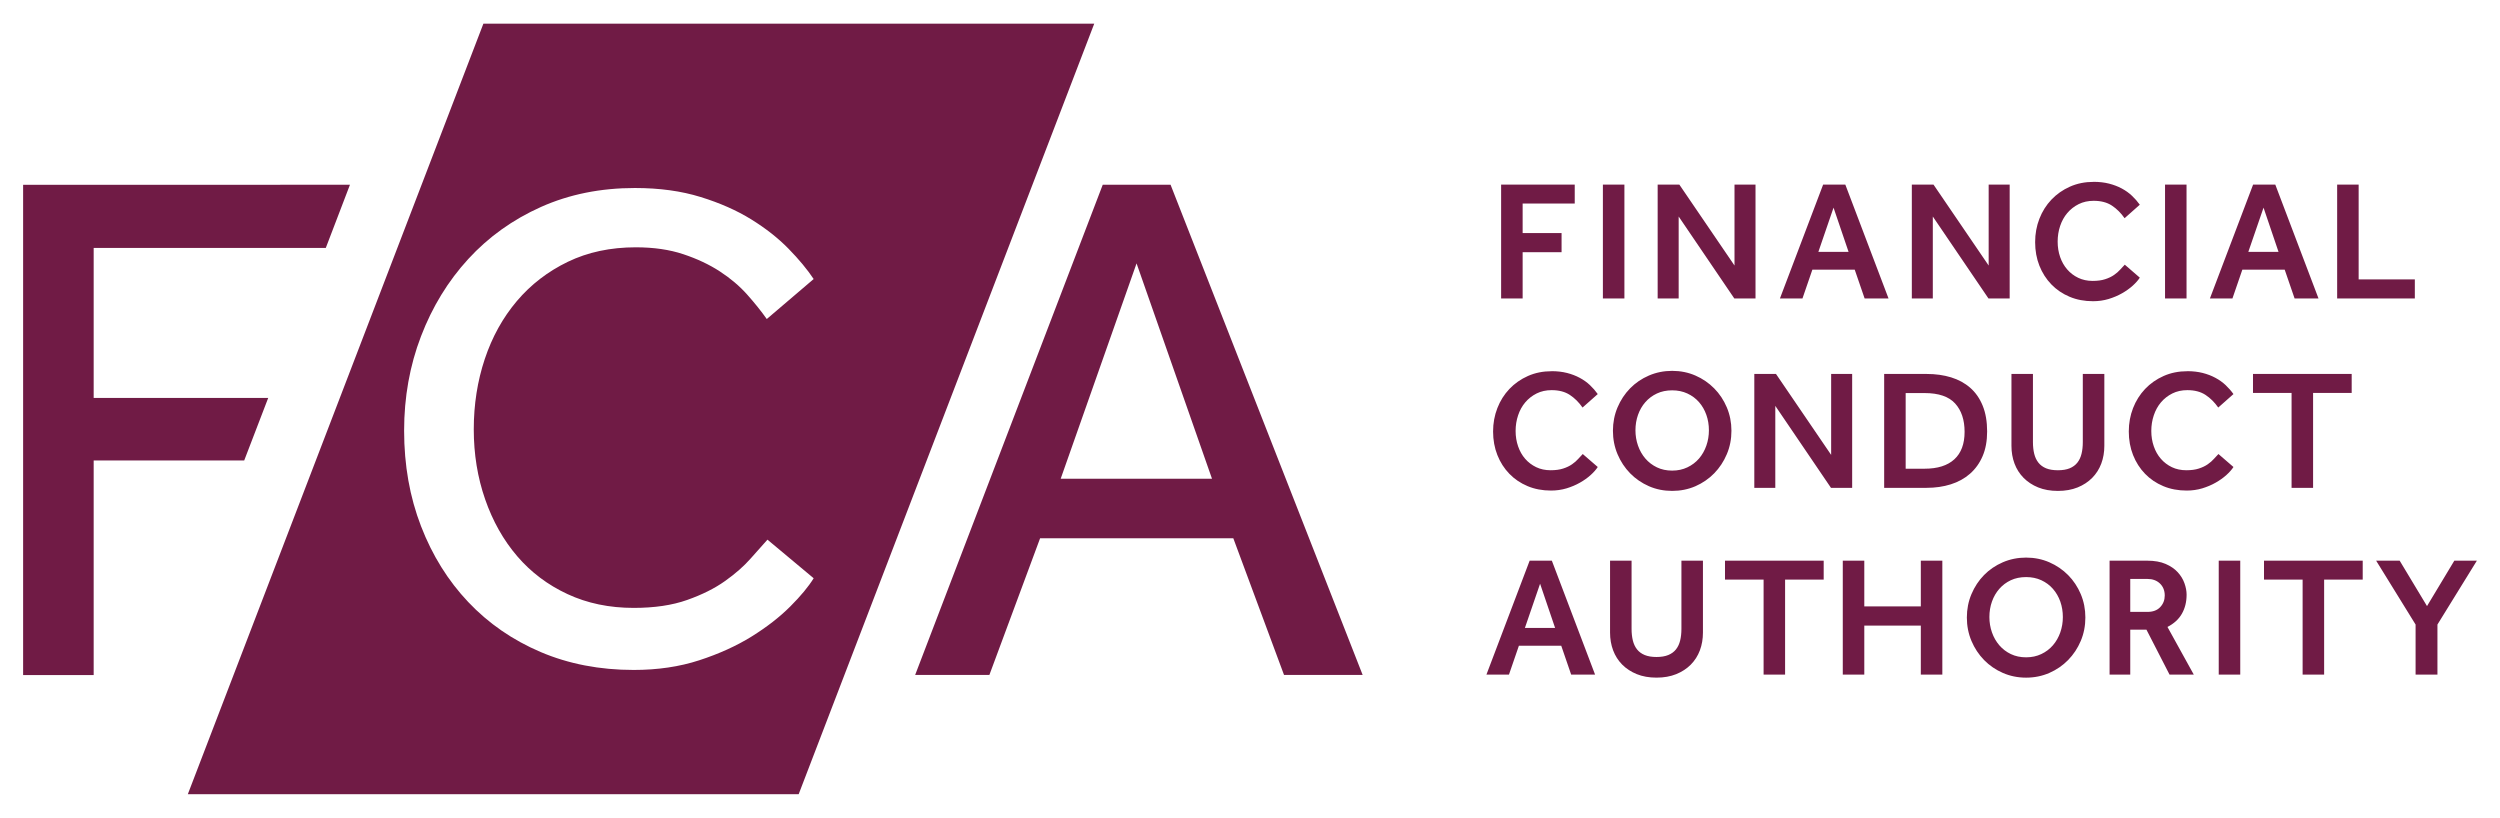
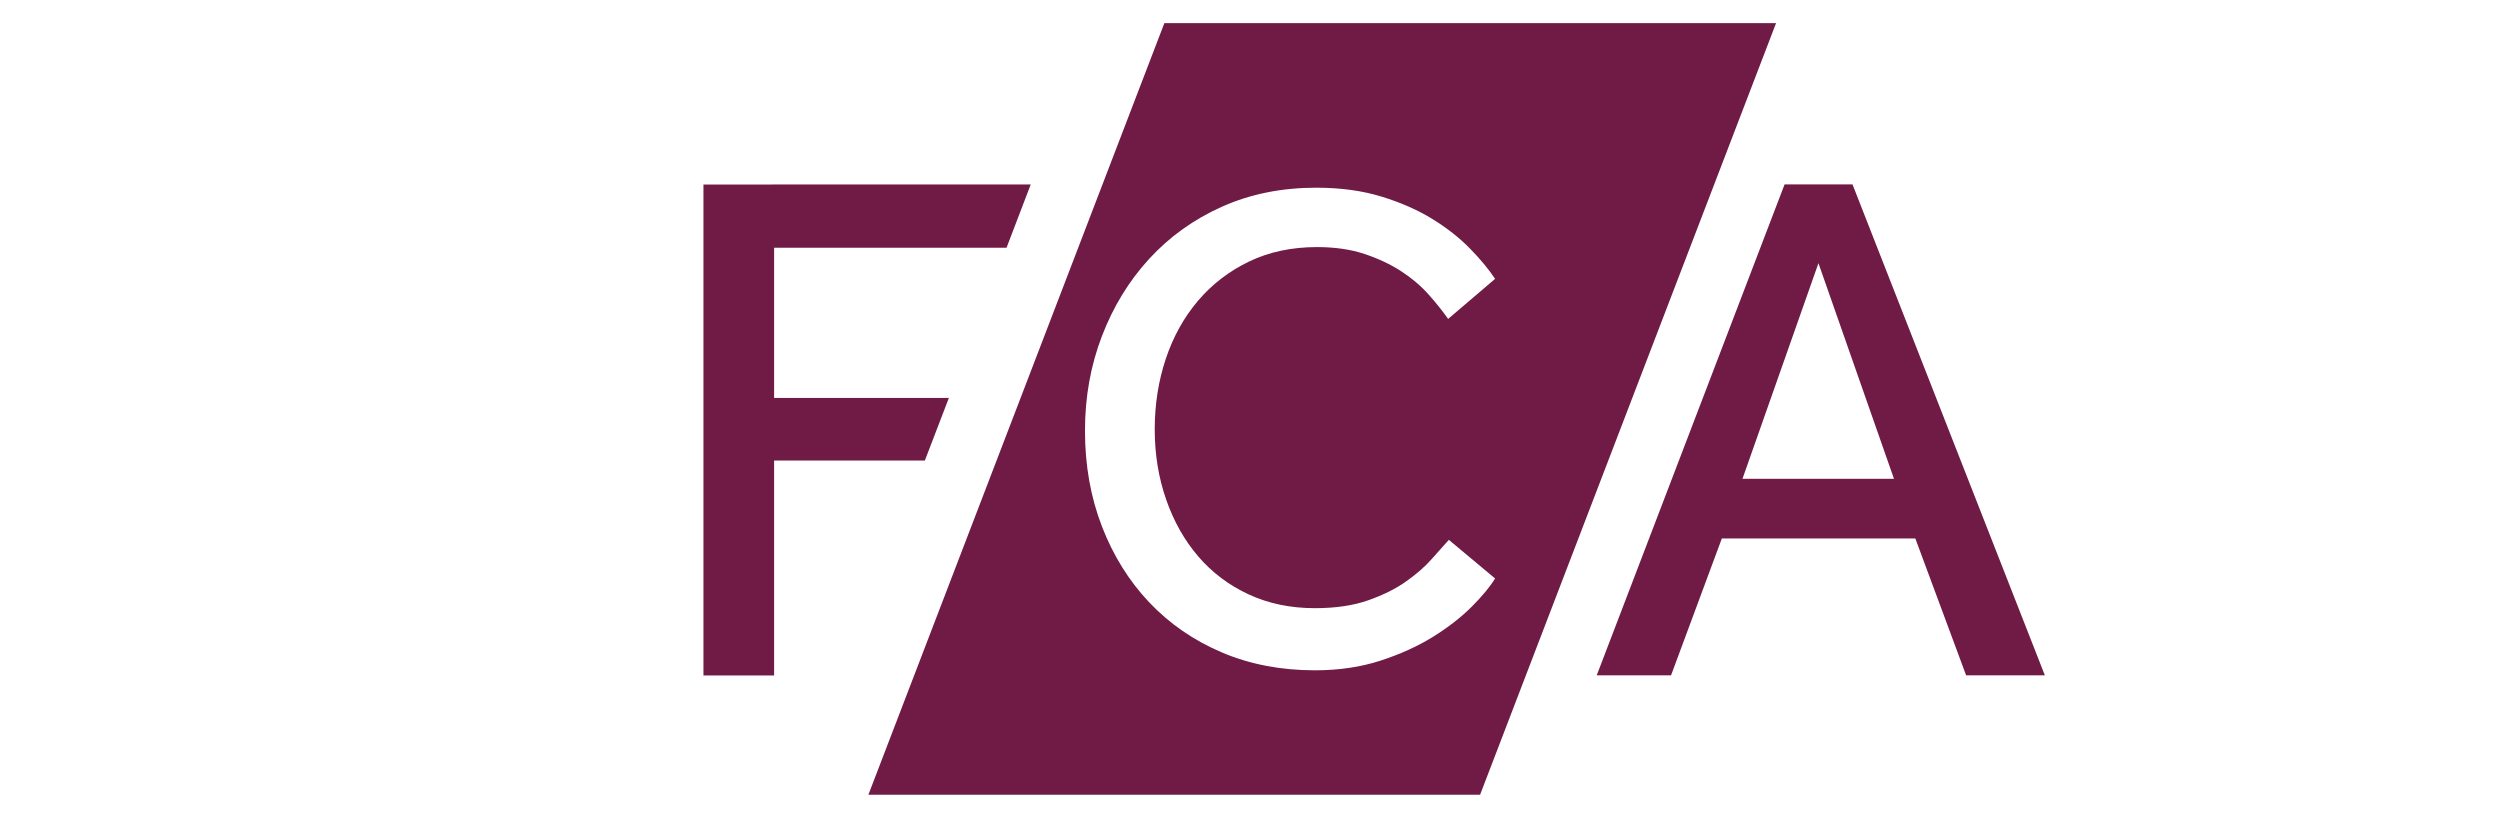
- <svg xmlns="http://www.w3.org/2000/svg" id="svg1221" version="1.1" width="1024" height="335" viewBox="-2.413 -2.413 260.963 85.255">
+ <svg xmlns="http://www.w3.org/2000/svg" id="svg1221" version="1.1" width="1024" height="335" viewBox="-2.413 -2.413 118.771 85.255">
  <defs id="defs1218" />
  <path id="path655" d="M 48.045,0 17.193,80.43 H 80.957 L 111.809,0 Z m 64.652,16.811 -19.582,51.172 h 7.748 l 5.295,-14.268 h 20.168 l 5.295,14.268 h 8.207 L 119.777,16.811 Z M 34.117,16.813 0,16.821 V 67.996 H 7.365 V 45.59 h 15.715 l 2.504,-6.523 H 7.365 V 23.41 h 24.229 z m 29.764,0.34 c 2.541,0 4.823,0.314 6.836,0.938 2.016,0.623 3.78,1.402 5.291,2.338 1.511,0.936 2.808,1.955 3.887,3.059 1.08,1.104 1.955,2.158 2.627,3.166 l -4.895,4.176 c -0.576,-0.815 -1.259,-1.669 -2.049,-2.557 -0.792,-0.887 -1.741,-1.69 -2.844,-2.41 -1.104,-0.72 -2.376,-1.319 -3.816,-1.799 -1.437,-0.48 -3.094,-0.721 -4.965,-0.721 -2.639,0 -5.002,0.505 -7.09,1.512 -2.087,1.008 -3.862,2.374 -5.326,4.102 -1.461,1.728 -2.579,3.742 -3.346,6.045 -0.767,2.304 -1.15,4.752 -1.15,7.342 0,2.592 0.396,5.027 1.188,7.305 0.792,2.28 1.908,4.26 3.346,5.938 1.44,1.68 3.19,2.998 5.254,3.957 2.063,0.961 4.366,1.439 6.908,1.439 2.16,0 4.019,-0.275 5.578,-0.828 1.56,-0.551 2.879,-1.209 3.959,-1.979 1.079,-0.767 1.966,-1.546 2.662,-2.338 0.695,-0.791 1.283,-1.451 1.762,-1.979 l 4.824,4.029 c -0.528,0.863 -1.345,1.849 -2.447,2.951 -1.104,1.103 -2.447,2.147 -4.029,3.131 -1.584,0.983 -3.408,1.81 -5.471,2.482 -2.063,0.672 -4.343,1.008 -6.838,1.008 -3.551,0 -6.79,-0.626 -9.715,-1.871 -2.927,-1.248 -5.445,-2.986 -7.557,-5.217 -2.111,-2.232 -3.754,-4.87 -4.93,-7.918 -1.177,-3.047 -1.764,-6.37 -1.764,-9.969 0,-3.501 0.586,-6.787 1.764,-9.857 1.176,-3.071 2.819,-5.758 4.93,-8.061 2.112,-2.303 4.642,-4.116 7.592,-5.436 2.951,-1.319 6.226,-1.979 9.824,-1.979 z m 52.346,7.867 7.875,22.48 h -15.795 z" style="fill:#701b45;fill-opacity:1;fill-rule:nonzero;stroke:none;stroke-width:1.333" />
-   <path id="path667" d="m 216.139,16.512 c -0.903,0 -1.727,0.165 -2.477,0.498 -0.749,0.332 -1.394,0.786 -1.936,1.355 -0.541,0.571 -0.96,1.235 -1.256,1.996 -0.297,0.76 -0.445,1.575 -0.445,2.441 0,0.892 0.148,1.712 0.445,2.461 0.296,0.748 0.713,1.4 1.248,1.953 0.535,0.552 1.172,0.983 1.908,1.291 0.737,0.311 1.551,0.463 2.441,0.463 0.571,0 1.111,-0.077 1.623,-0.23 0.511,-0.156 0.98,-0.354 1.408,-0.598 0.428,-0.243 0.799,-0.51 1.115,-0.795 0.315,-0.285 0.561,-0.563 0.738,-0.836 l -1.568,-1.355 c -0.143,0.144 -0.301,0.313 -0.473,0.508 -0.173,0.197 -0.387,0.384 -0.643,0.562 -0.255,0.179 -0.564,0.328 -0.928,0.445 -0.361,0.12 -0.798,0.18 -1.309,0.18 -0.559,0 -1.061,-0.109 -1.506,-0.322 -0.447,-0.215 -0.829,-0.506 -1.15,-0.875 -0.32,-0.368 -0.568,-0.801 -0.74,-1.301 -0.173,-0.499 -0.258,-1.033 -0.258,-1.604 1e-5,-0.571 0.085,-1.115 0.258,-1.631 0.172,-0.517 0.422,-0.969 0.75,-1.355 0.327,-0.385 0.722,-0.696 1.186,-0.928 0.464,-0.231 0.984,-0.346 1.566,-0.346 0.761,0 1.395,0.165 1.9,0.498 0.505,0.332 0.946,0.773 1.326,1.318 l 1.588,-1.408 c -0.237,-0.332 -0.511,-0.644 -0.82,-0.936 -0.309,-0.292 -0.663,-0.544 -1.061,-0.758 -0.399,-0.215 -0.841,-0.382 -1.328,-0.508 -0.488,-0.124 -1.023,-0.186 -1.605,-0.186 z m -61.857,0.285 v 11.889 h 2.246 v -4.83 h 4.064 v -1.998 h -4.064 v -3.082 h 5.438 v -1.979 z m 10.623,0 v 11.889 h 2.246 V 16.797 Z m 5.717,0 v 11.889 h 2.193 V 20.129 l 5.811,8.557 h 2.211 V 16.797 h -2.193 v 8.449 l -5.758,-8.449 z m 17.273,0 -4.51,11.889 h 2.352 l 1.035,-3.012 h 4.42 l 1.035,3.012 h 2.496 l -4.512,-11.889 z m 9.258,0 v 11.889 h 2.191 V 20.129 l 5.812,8.557 h 2.211 V 16.797 h -2.193 v 8.449 l -5.758,-8.449 z m 26.432,0 v 11.889 h 2.244 V 16.797 Z m 9.193,0 -4.51,11.889 h 2.352 l 1.035,-3.012 h 4.42 l 1.035,3.012 h 2.496 l -4.512,-11.889 z m 8.773,0 v 11.889 h 8.109 v -1.996 h -5.865 v -9.893 z m -52.57,2.406 1.57,4.617 h -3.154 z m 44.885,0 1.566,4.617 h -3.154 z m -61.727,17.037 c -0.868,0 -1.679,0.164 -2.434,0.49 -0.755,0.325 -1.408,0.773 -1.961,1.338 -0.552,0.564 -0.989,1.226 -1.311,1.986 -0.32,0.76 -0.48,1.575 -0.48,2.441 0,0.869 0.16,1.683 0.48,2.443 0.321,0.761 0.76,1.426 1.318,1.998 0.559,0.569 1.214,1.018 1.963,1.346 0.748,0.327 1.556,0.488 2.424,0.488 0.868,0 1.676,-0.162 2.426,-0.488 0.748,-0.328 1.4,-0.776 1.959,-1.346 0.559,-0.572 0.997,-1.237 1.318,-1.998 0.323,-0.76 0.482,-1.574 0.482,-2.443 0,-0.867 -0.16,-1.681 -0.482,-2.441 -0.321,-0.76 -0.76,-1.422 -1.318,-1.986 -0.559,-0.565 -1.211,-1.013 -1.959,-1.338 -0.749,-0.327 -1.558,-0.49 -2.426,-0.49 z m -12.58,0.037 c -0.903,0 -1.729,0.165 -2.477,0.498 -0.749,0.332 -1.394,0.786 -1.936,1.355 -0.541,0.571 -0.96,1.236 -1.256,1.996 -0.297,0.761 -0.447,1.575 -0.447,2.441 0,0.892 0.15,1.713 0.447,2.461 0.296,0.749 0.712,1.4 1.248,1.953 0.533,0.552 1.17,0.983 1.906,1.291 0.737,0.311 1.553,0.463 2.443,0.463 0.569,0 1.111,-0.077 1.623,-0.23 0.511,-0.156 0.978,-0.354 1.406,-0.598 0.428,-0.243 0.799,-0.508 1.113,-0.793 0.316,-0.285 0.563,-0.565 0.74,-0.838 l -1.566,-1.355 c -0.143,0.144 -0.301,0.313 -0.473,0.508 -0.173,0.197 -0.387,0.384 -0.643,0.562 -0.255,0.179 -0.564,0.328 -0.928,0.445 -0.361,0.12 -0.8,0.178 -1.311,0.178 -0.559,0 -1.06,-0.107 -1.504,-0.32 -0.447,-0.215 -0.831,-0.504 -1.152,-0.873 -0.32,-0.368 -0.566,-0.803 -0.738,-1.303 -0.173,-0.499 -0.26,-1.033 -0.26,-1.604 0,-0.571 0.086,-1.115 0.26,-1.633 0.172,-0.516 0.42,-0.967 0.748,-1.354 0.327,-0.385 0.722,-0.696 1.186,-0.928 0.464,-0.231 0.986,-0.346 1.568,-0.346 0.76,0 1.393,0.166 1.898,0.498 0.505,0.333 0.948,0.773 1.328,1.318 l 1.586,-1.406 c -0.237,-0.333 -0.509,-0.645 -0.818,-0.938 -0.309,-0.292 -0.663,-0.543 -1.061,-0.756 -0.399,-0.215 -0.841,-0.386 -1.328,-0.51 -0.488,-0.124 -1.023,-0.186 -1.605,-0.186 z m 66.357,0 c -0.903,0 -1.729,0.165 -2.477,0.498 -0.749,0.332 -1.396,0.786 -1.936,1.355 -0.541,0.571 -0.959,1.236 -1.256,1.996 -0.296,0.761 -0.445,1.575 -0.445,2.441 0,0.892 0.149,1.713 0.445,2.461 0.297,0.749 0.712,1.4 1.248,1.953 0.533,0.552 1.17,0.983 1.906,1.291 0.737,0.311 1.553,0.463 2.443,0.463 0.571,0 1.111,-0.077 1.623,-0.23 0.509,-0.156 0.98,-0.354 1.406,-0.598 0.428,-0.243 0.801,-0.508 1.115,-0.793 0.316,-0.285 0.563,-0.565 0.74,-0.838 l -1.568,-1.355 c -0.143,0.144 -0.302,0.313 -0.473,0.508 -0.173,0.197 -0.388,0.384 -0.643,0.562 -0.255,0.179 -0.564,0.328 -0.928,0.445 -0.361,0.12 -0.798,0.178 -1.309,0.178 -0.559,0 -1.062,-0.107 -1.508,-0.32 -0.445,-0.215 -0.827,-0.504 -1.148,-0.873 -0.321,-0.368 -0.568,-0.803 -0.74,-1.303 -0.173,-0.499 -0.26,-1.033 -0.26,-1.604 0,-0.571 0.086,-1.115 0.26,-1.633 0.172,-0.516 0.421,-0.967 0.748,-1.354 0.328,-0.385 0.722,-0.696 1.186,-0.928 0.463,-0.231 0.986,-0.346 1.568,-0.346 0.76,0 1.393,0.166 1.898,0.498 0.505,0.333 0.948,0.773 1.328,1.318 l 1.588,-1.406 c -0.237,-0.333 -0.511,-0.645 -0.82,-0.938 -0.309,-0.292 -0.664,-0.543 -1.062,-0.756 -0.397,-0.215 -0.84,-0.386 -1.328,-0.51 -0.487,-0.124 -1.021,-0.186 -1.604,-0.186 z m -45.205,0.285 v 11.889 h 2.191 v -8.557 l 5.812,8.557 h 2.211 V 36.562 h -2.193 v 8.449 l -5.758,-8.449 z m 13.555,0 v 11.889 h 4.42 c 0.916,0 1.758,-0.121 2.531,-0.365 0.772,-0.243 1.441,-0.61 2.006,-1.104 0.564,-0.493 1.004,-1.107 1.318,-1.838 0.315,-0.729 0.473,-1.59 0.473,-2.576 0,-1.033 -0.154,-1.929 -0.463,-2.689 -0.309,-0.761 -0.745,-1.386 -1.303,-1.873 -0.559,-0.488 -1.225,-0.851 -1.996,-1.088 -0.773,-0.237 -1.623,-0.355 -2.551,-0.355 z m 13.287,0 v 7.502 c 0,0.668 0.107,1.287 0.32,1.857 0.215,0.571 0.531,1.064 0.945,1.486 0.416,0.421 0.925,0.756 1.523,1 0.6,0.243 1.287,0.365 2.061,0.365 0.772,0 1.459,-0.123 2.059,-0.365 0.6,-0.244 1.107,-0.579 1.523,-1 0.416,-0.423 0.731,-0.916 0.945,-1.486 0.213,-0.571 0.32,-1.189 0.32,-1.857 v -7.502 h -2.248 v 7.111 c 0,0.452 -0.043,0.859 -0.133,1.221 -0.088,0.363 -0.233,0.672 -0.436,0.928 -0.203,0.256 -0.471,0.453 -0.803,0.59 -0.333,0.136 -0.742,0.203 -1.229,0.203 -0.488,0 -0.9,-0.067 -1.232,-0.203 -0.333,-0.137 -0.599,-0.334 -0.801,-0.59 -0.203,-0.256 -0.348,-0.565 -0.438,-0.928 -0.089,-0.361 -0.133,-0.769 -0.133,-1.221 v -7.111 z m 25.213,0 V 38.541 h 4.027 v 9.912 h 2.246 V 38.541 h 4.029 v -1.979 z m -60.627,1.711 c 0.583,0 1.11,0.11 1.586,0.33 0.475,0.22 0.88,0.52 1.213,0.9 0.332,0.38 0.587,0.822 0.766,1.326 0.179,0.507 0.268,1.046 0.268,1.615 0,0.559 -0.089,1.092 -0.268,1.604 -0.179,0.509 -0.434,0.959 -0.766,1.346 -0.333,0.385 -0.738,0.693 -1.213,0.918 -0.476,0.227 -1.003,0.34 -1.586,0.34 -0.595,0 -1.126,-0.113 -1.596,-0.34 -0.469,-0.225 -0.871,-0.533 -1.203,-0.918 -0.333,-0.387 -0.589,-0.836 -0.768,-1.346 -0.179,-0.512 -0.268,-1.045 -0.268,-1.604 0,-0.569 0.089,-1.109 0.268,-1.615 0.179,-0.504 0.434,-0.946 0.768,-1.326 0.332,-0.38 0.734,-0.68 1.203,-0.9 0.469,-0.22 1.001,-0.33 1.596,-0.33 z m 24.371,0.285 h 1.979 c 1.463,0 2.524,0.362 3.184,1.086 0.66,0.727 0.988,1.713 0.988,2.961 0,1.259 -0.357,2.216 -1.07,2.869 -0.712,0.653 -1.747,0.98 -3.102,0.98 h -1.979 z m 12.572,17.174 c -0.868,0 -1.676,0.165 -2.432,0.49 -0.755,0.327 -1.409,0.771 -1.961,1.336 -0.553,0.564 -0.989,1.228 -1.311,1.988 -0.321,0.76 -0.48,1.573 -0.48,2.441 0,0.868 0.159,1.682 0.48,2.443 0.321,0.76 0.76,1.424 1.318,1.996 0.56,0.571 1.212,1.018 1.961,1.346 0.748,0.327 1.556,0.492 2.424,0.492 0.868,0 1.676,-0.166 2.426,-0.492 0.748,-0.328 1.402,-0.775 1.961,-1.346 0.559,-0.572 0.999,-1.236 1.32,-1.996 0.321,-0.761 0.48,-1.575 0.48,-2.443 0,-0.868 -0.159,-1.681 -0.48,-2.441 -0.321,-0.76 -0.762,-1.424 -1.32,-1.988 -0.559,-0.565 -1.213,-1.009 -1.961,-1.336 -0.749,-0.325 -1.558,-0.49 -2.426,-0.49 z M 157.26,56.053 152.75,67.943 h 2.352 l 1.035,-3.012 h 4.42 l 1.035,3.012 h 2.496 l -4.512,-11.891 z m 8.393,0 v 7.504 c 0,0.667 0.107,1.286 0.32,1.855 0.215,0.571 0.531,1.066 0.945,1.488 0.416,0.42 0.925,0.754 1.525,0.998 0.6,0.243 1.285,0.365 2.059,0.365 0.772,0 1.459,-0.123 2.059,-0.365 0.6,-0.244 1.109,-0.578 1.525,-0.998 0.416,-0.423 0.731,-0.918 0.945,-1.488 0.213,-0.569 0.318,-1.189 0.318,-1.855 v -7.504 h -2.246 V 63.166 c 0,0.452 -0.043,0.858 -0.133,1.221 -0.088,0.361 -0.233,0.672 -0.436,0.928 -0.203,0.255 -0.471,0.451 -0.803,0.588 -0.333,0.136 -0.744,0.205 -1.23,0.205 -0.488,0 -0.898,-0.069 -1.23,-0.205 -0.333,-0.137 -0.599,-0.333 -0.801,-0.588 -0.203,-0.256 -0.348,-0.566 -0.438,-0.928 -0.089,-0.363 -0.133,-0.769 -0.133,-1.221 v -7.113 z m 11.998,0 v 1.979 h 4.029 v 9.912 h 2.244 v -9.912 h 4.029 v -1.979 z m 12.295,0 v 11.891 h 2.246 v -5.115 h 5.9 v 5.115 h 2.246 V 56.053 h -2.246 v 4.777 h -5.9 v -4.777 z m 27.85,0 v 11.891 h 2.158 v -4.688 h 1.691 l 2.408,4.688 h 2.531 l -2.746,-4.973 c 0.677,-0.347 1.181,-0.807 1.508,-1.383 0.327,-0.576 0.49,-1.239 0.49,-1.988 0,-0.38 -0.077,-0.777 -0.225,-1.193 -0.148,-0.415 -0.382,-0.8 -0.703,-1.15 -0.321,-0.351 -0.743,-0.639 -1.266,-0.865 -0.523,-0.224 -1.158,-0.338 -1.906,-0.338 z m 16.119,0 v 1.979 h 4.031 v 9.912 h 2.246 v -9.912 h 4.027 v -1.979 z m 11.705,0 4.119,6.668 v 5.223 h 2.281 v -5.223 l 4.117,-6.668 h -2.354 l -2.852,4.742 -2.854,-4.742 z m -16.43,0.002 v 11.889 h 2.246 V 56.055 Z m -20.107,1.711 c 0.583,0 1.113,0.109 1.588,0.328 0.476,0.22 0.879,0.52 1.211,0.9 0.333,0.38 0.59,0.823 0.77,1.328 0.177,0.505 0.266,1.044 0.266,1.613 0,0.56 -0.088,1.093 -0.266,1.605 -0.18,0.509 -0.436,0.959 -0.77,1.346 -0.332,0.385 -0.735,0.691 -1.211,0.916 -0.475,0.227 -1.005,0.34 -1.588,0.34 -0.595,0 -1.125,-0.113 -1.596,-0.34 -0.469,-0.225 -0.868,-0.531 -1.201,-0.916 -0.332,-0.387 -0.589,-0.836 -0.768,-1.346 -0.179,-0.512 -0.268,-1.045 -0.268,-1.605 0,-0.569 0.089,-1.108 0.268,-1.613 0.179,-0.505 0.436,-0.948 0.768,-1.328 0.333,-0.38 0.732,-0.68 1.201,-0.9 0.471,-0.219 1.001,-0.328 1.596,-0.328 z m 10.871,0.195 h 1.801 c 0.535,0 0.967,0.159 1.301,0.48 0.332,0.321 0.498,0.737 0.498,1.248 0,0.475 -0.158,0.881 -0.473,1.213 -0.315,0.333 -0.756,0.498 -1.326,0.498 h -1.801 z m -61.605,0.498 1.568,4.617 h -3.154 z" style="fill:#701b45;fill-opacity:1;fill-rule:nonzero;stroke:none;stroke-width:1.333" />
</svg>
